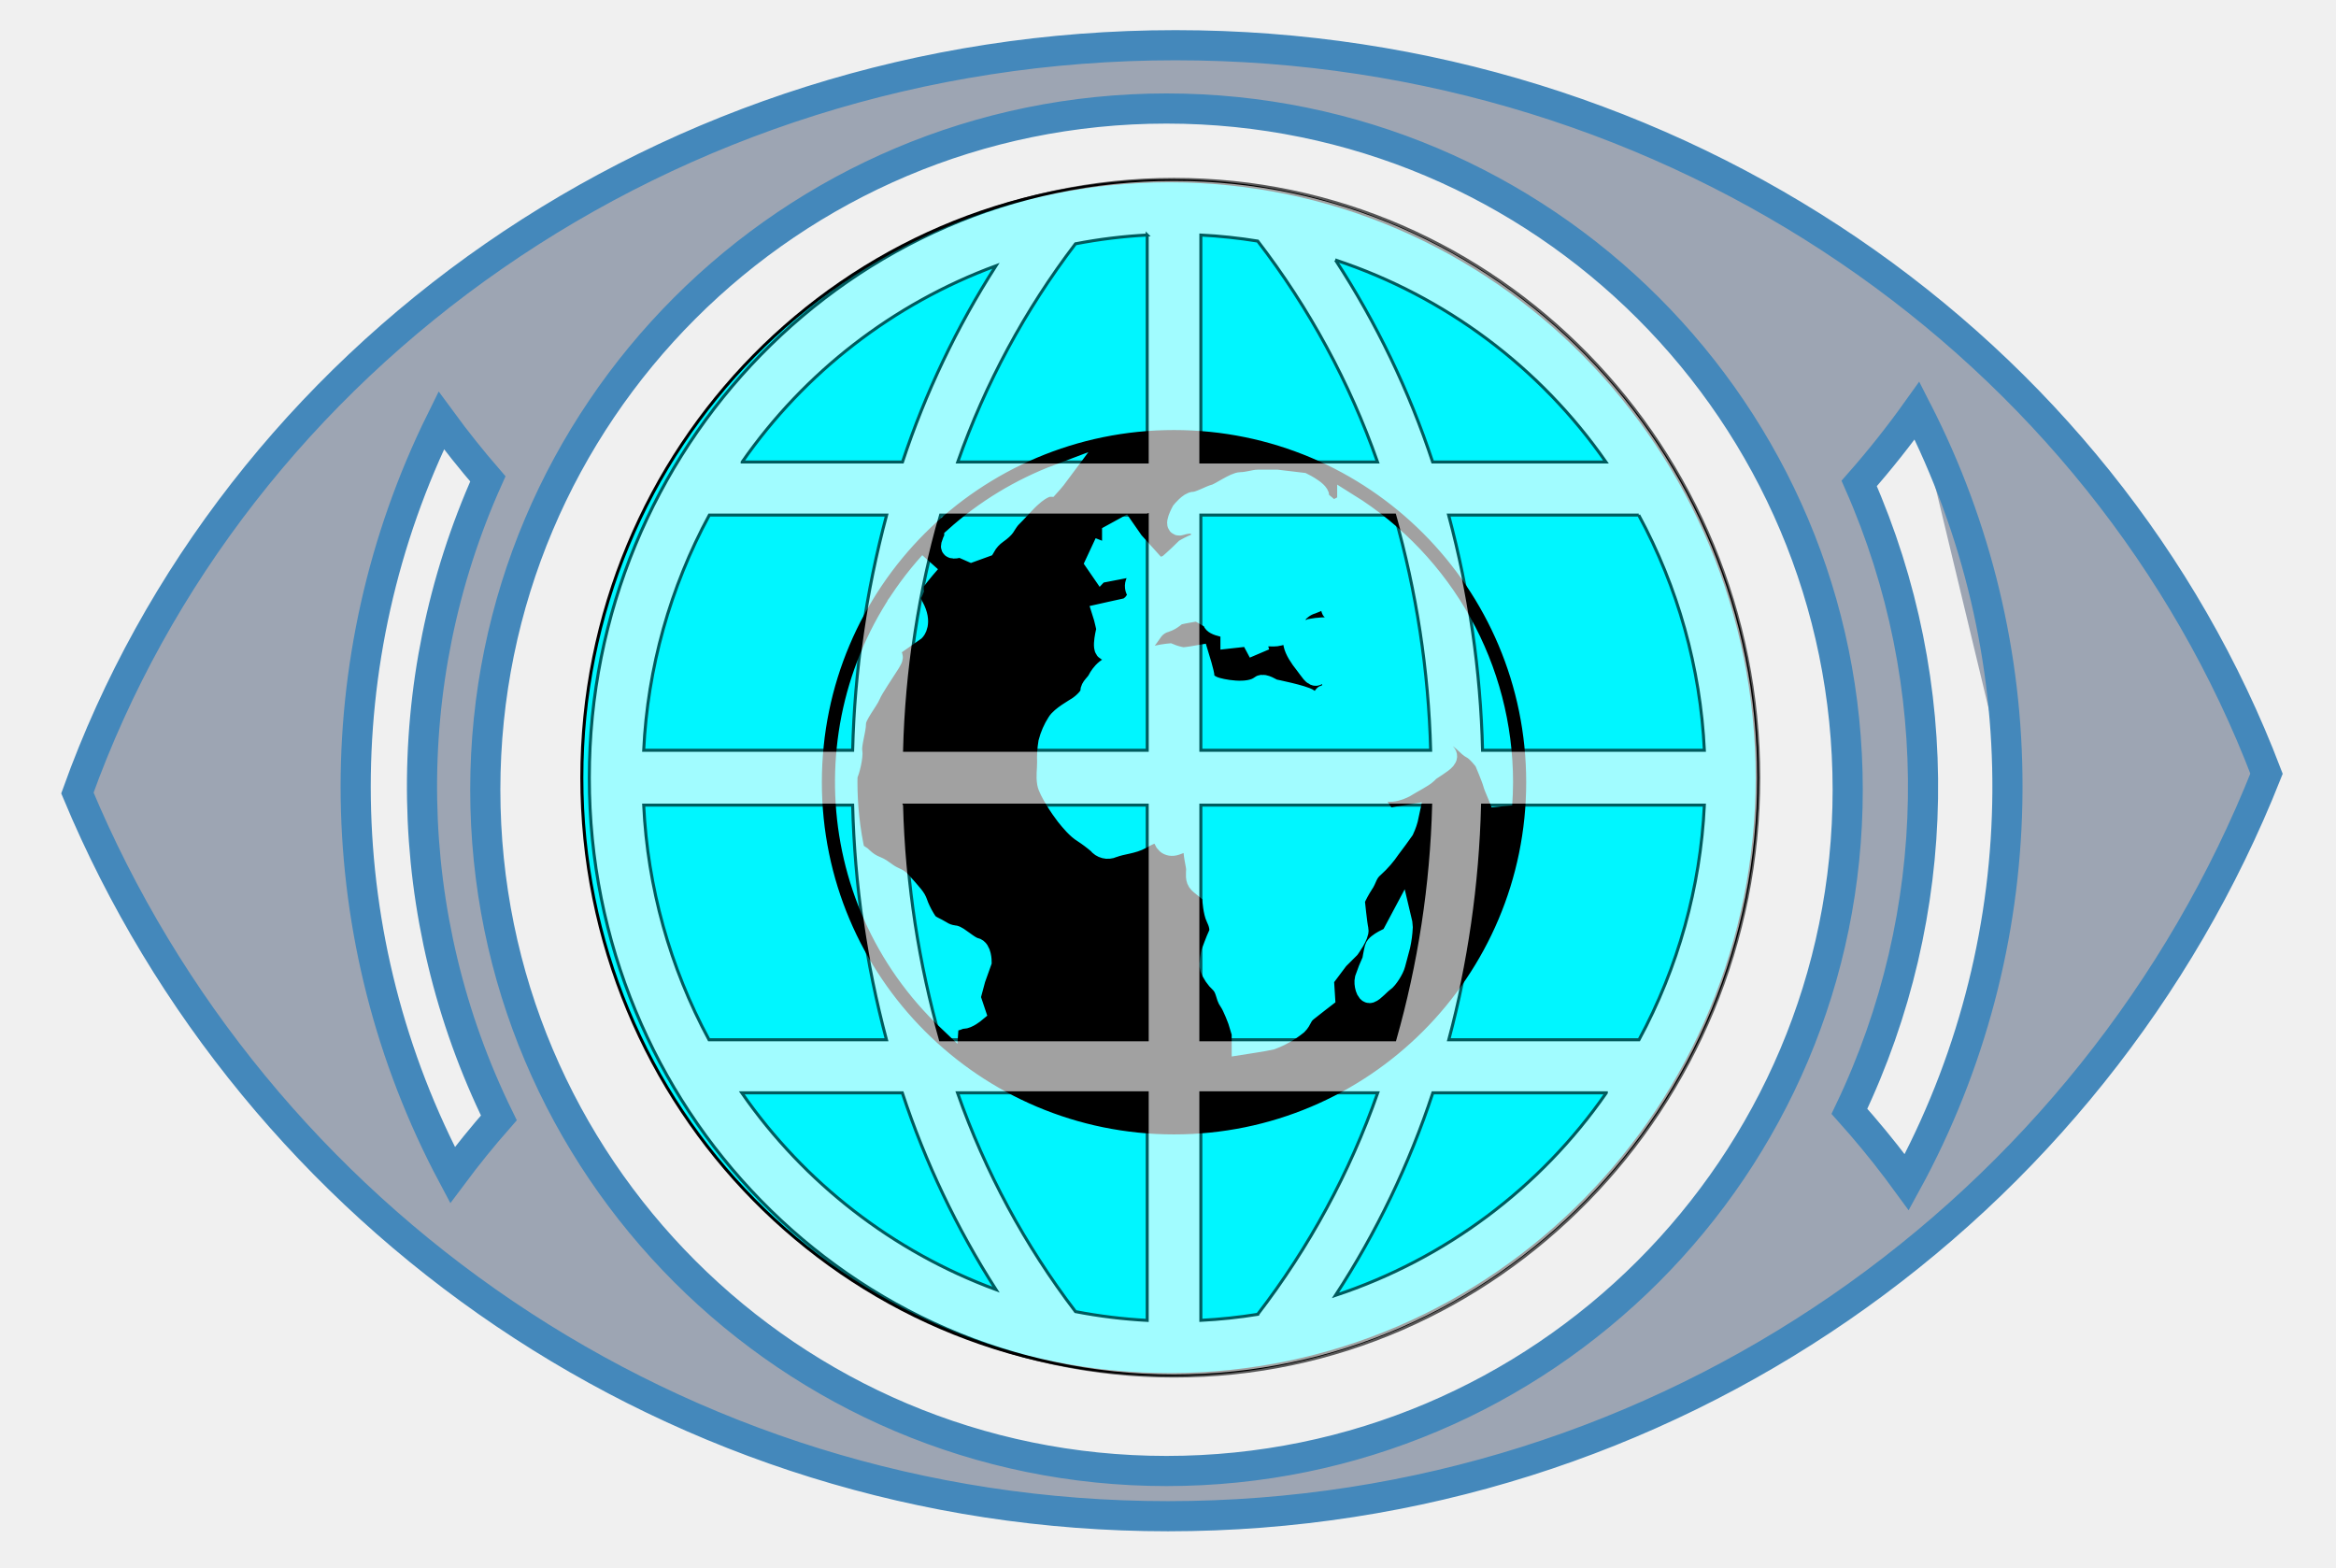
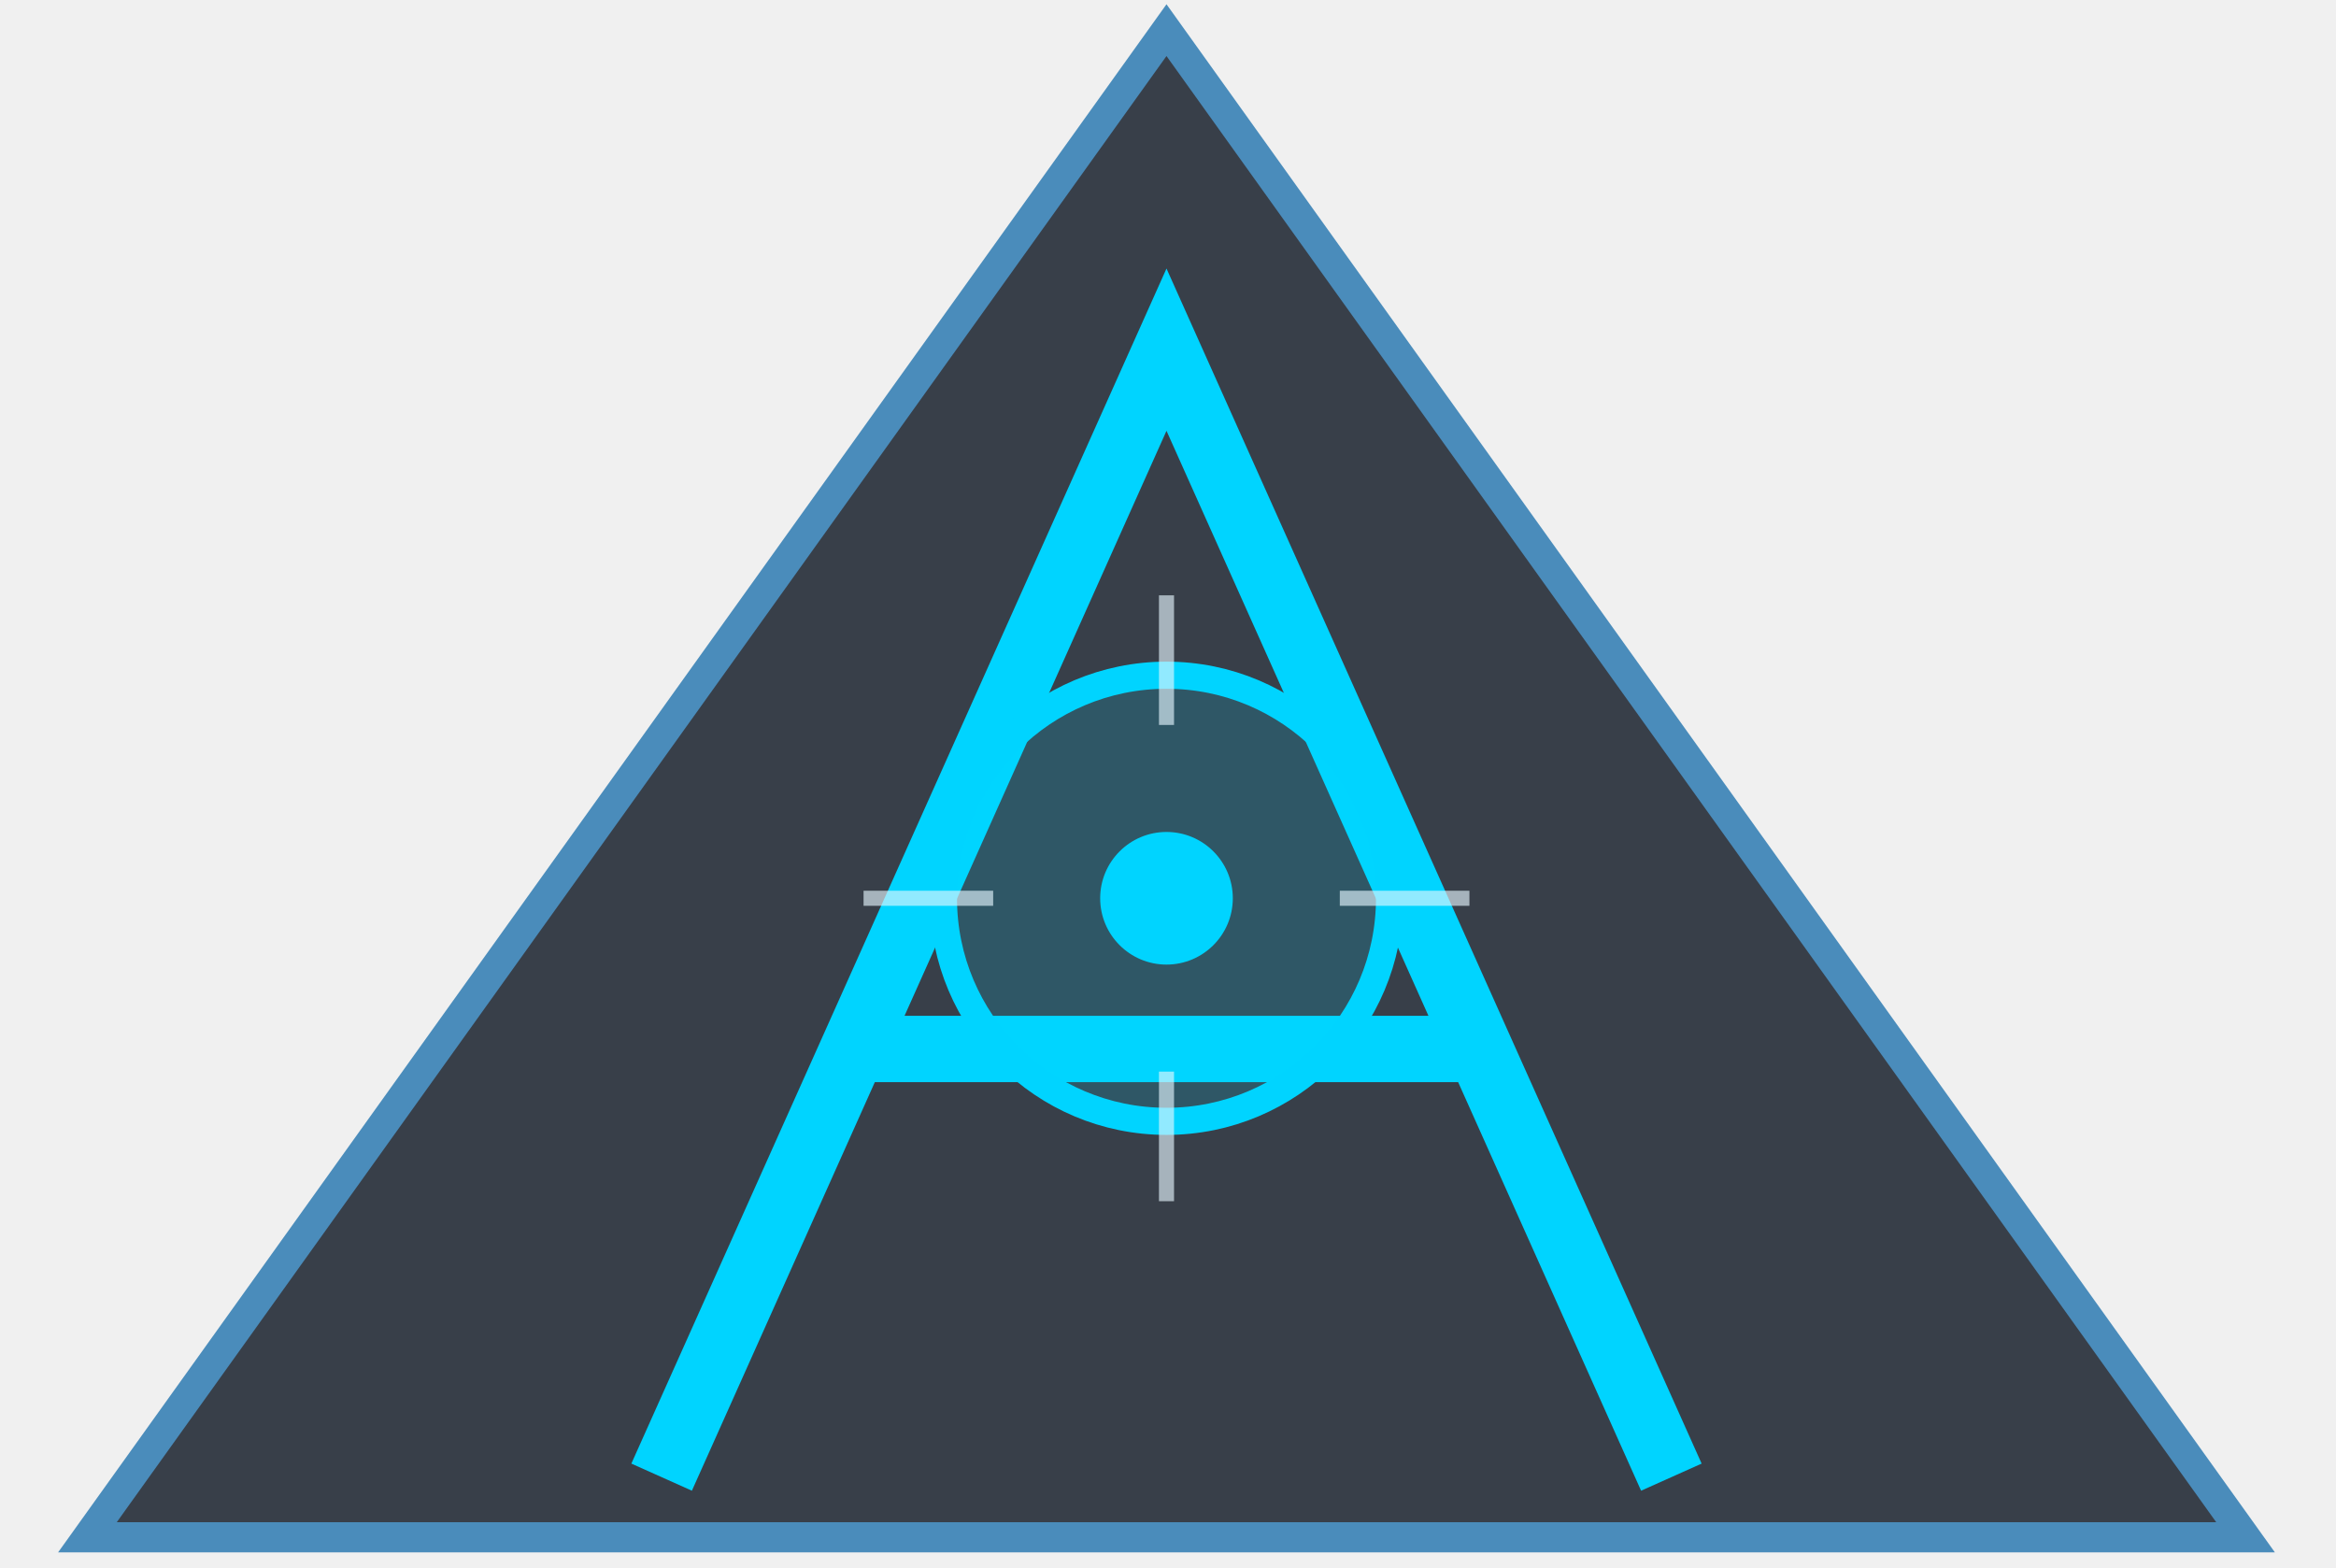
<svg xmlns="http://www.w3.org/2000/svg" viewBox="180 120 775 520" role="img" aria-labelledby="logo-title">
  <defs>
    <style>
-       .cls-4 {
-         fill: #fff;
+       .shell {
+         fill: #0b1320cc;
+         stroke: #4a8cbb;
+         stroke-width: 10px;
+         stroke-linejoin: miter;
      }

-       .cls-2, .cls-4 {
-         stroke: #000;
-         stroke-width: 1px;
+       .apex {
+         fill: none;
+         stroke: #00d4ff;
+         stroke-width: 22px;
+         stroke-linejoin: miter;
+         stroke-linecap: square;
      }

-       .cls-1 {
-         fill: #4454727a;
-         stroke: #48b;
-         stroke-width: 10px;
+       .iris {
+         fill: #00d4ff;
+         fill-opacity: 0.16;
+         stroke: #00d4ff;
+         stroke-width: 9px;
      }

-       .cls-1, .cls-2, .cls-3, .cls-4 {
-         fill-rule: evenodd;
+       .pupil {
+         fill: #00d4ff;
      }

-       .cls-2 {
-         fill: #00f6ff;
-       }
- 
-       .cls-3 {
-         stroke: #00f6ff;
-         stroke-linecap: round;
-         stroke-width: 6.99px;
-       }
- 
-       .cls-4 {
+       .reticle {
+         fill: none;
+         stroke: #e6f7ff;
+         stroke-width: 5px;
+         stroke-linecap: square;
        opacity: 0.63;
      }
    </style>
  </defs>
-   <path id="outer_eye" class="cls-1" d="M567.5,623c-163.183,0-303.026-99.084-361.823-239.922C257.508,238.76,401.037,135,570,135c166.451,0,308.222,100.7,361.954,241.667C874.771,520.905,733.152,623,567.5,623ZM567,156c124.816,0,226,101.184,226,226S691.816,608,567,608,341,506.816,341,382,442.184,156,567,156ZM816,256.213A272.836,272.836,0,0,1,846,381M793.574,488.677a249.545,249.545,0,0,0,3.239-208.3A303.384,303.384,0,0,0,816,256.213a274.468,274.468,0,0,1-1.516,252.475q-0.927,1.758-1.88,3.5-1.632-2.238-3.306-4.446Q801.826,497.884,793.574,488.677ZM345.5,490.85q-8.055,9.164-15.37,18.966a274.353,274.353,0,0,1-3.748-250.343q7.347,10.012,15.469,19.393A249.512,249.512,0,0,0,345.5,490.85Z" />
-   <path id="inner_eye" class="cls-2" d="M568,179.985c107.678,0,194.968,88.655,194.968,198.015S675.678,576.015,568,576.015,373.032,487.36,373.032,378,460.322,179.985,568,179.985Z" />
-   <path id="globe" class="cls-3" d="M569.5,499.831A120.331,120.331,0,1,1,689.831,379.5,120.33,120.33,0,0,1,569.5,499.831Zm65.1-50.585c1.225-.4,3.268-2.858,4.492-3.677s3.268-4.083,3.675-5.717,1.227-4.495,1.634-6.126a36.015,36.015,0,0,0,.818-6.135,14.639,14.639,0,0,0-.407-2.855l-3.266,6.127s-4.9,2.04-5.315,3.674-0.817,4.088-.817,4.088a61.248,61.248,0,0,0-2.45,6.133C632.554,446.388,633.372,449.66,634.6,449.246ZM461.011,377.072c0.72-1.105,1.928-6.276,1.6-7.894-0.411-2.037,1.225-6.94,1.225-9.392s4.083-7.358,4.9-9.4,4.491-7.349,6.535-10.623-0.4-2.038-2.449-.809,1.225-3.274,2.449-4.086,8.172-5.72,8.172-5.72,2.449-2.454-.409-7.762c-2.211-4.1,0-4.5,0-6.128a2.43,2.43,0,0,0-1.28-.223c2.129-2.952,4.408-5.788,6.811-8.512A108.871,108.871,0,0,0,494.612,458.6a0.454,0.454,0,0,1,.683-0.363c2.043,0.819,2.449-.4,4.085-0.4s4.086-2.043,4.086-2.043l-1.641-4.9,1.641-6.126,2.041-5.717s0-4.095-2.041-4.5-5.722-4.081-6.946-4.081a10.018,10.018,0,0,1-4.491-1.636c-1.227-.813-3.677-1.634-4.5-2.857a31.144,31.144,0,0,1-2.858-5.314c-0.816-2.039-.409-2.039-3.681-5.715s-2.452-2.863-4.9-4.093-3.265-2.443-5.308-3.263a13.378,13.378,0,0,1-4.5-2.857,4.884,4.884,0,0,0-2.711-1.519,110.041,110.041,0,0,1-2.595-23.808C460.98,378.618,461,377.84,461.011,377.072Zm35.743-78.7a13.8,13.8,0,0,0-1.051,2.589c-0.408,1.638,2.864.416,2.864,0.416L502.239,303l4.5-1.631a13.741,13.741,0,0,1,4.083-4.5c2.857-2.043,2.454-2.452,3.677-4.084s0-.006,5.314-5.732,8.167-5.718,8.167-5.718,1.915-2.1,3.244-3.895A108.986,108.986,0,0,0,496.754,298.368Zm41.024,56.1c-1.224.82-5.715,3.272-6.944,5.315a22.681,22.681,0,0,0-2.859,6.535,31.042,31.042,0,0,0-.408,6.538c0,2.854-.41,4.5,0,6.949s4.5,8.568,6.128,10.623c1.63,2.038,3.674,4.483,5.719,5.713a47.235,47.235,0,0,1,4.9,3.674,4.03,4.03,0,0,0,4.9,1.223c3.272-1.223,6.538-1.223,9.4-2.853s7.353-3.685,7.353-1.231,1.632,4.084,4.082,3.272,6.539-2.858,6.13,0S577,406.764,577,408.4s-0.4,3.265.818,4.495,4.5,3.265,4.5,4.49,0.409,5.311,1.229,6.946,1.639,4.08.823,5.724-2.434,6.123-2.434,6.123-0.779,3.676-.37,4.9a12.683,12.683,0,0,0,3.332,4.906c2.043,2.042,1.771,4.492,2.994,6.124s2.993,6.539,2.993,6.539l1.236,4.088v3.677s7.966-1.231,9.591-1.64a30.673,30.673,0,0,0,8.618-4.9c1.636-1.632,1.311-2.856,3.349-4.488s5.762-4.5,5.762-4.5l-0.387-6.126,4.914-6.544,3.684-3.677s3.267-4.484,2.865-6.128c-0.413-1.628-1.231-9.8-1.231-9.8a37.972,37.972,0,0,1,2.863-5.313c1.224-1.634,1.227-3.678,3.679-5.719a33.109,33.109,0,0,0,5.306-6.126c1.229-1.634,3.681-4.9,4.5-6.127a21.871,21.871,0,0,0,1.635-4.894l-7.355,1.216c-2.45-4.082-9.392-13.073-10.621-15.112a37.04,37.04,0,0,1-2.861-7.76c-0.4-1.634-2.445-6.131-2.856-7.356s-3.27-4.908-4.088-6.128-3.675-2.043-5.309-3.268-11.843-3.27-11.843-3.27-3.129-1.991-4.088-1.226c-4.083,3.269-13.48,1.226-15.523.415s-3.269-2.041-3.269-3.272-1.835-7.143-1.835-7.143-3.985.705-5.213,0.705a20.333,20.333,0,0,1-4.442-1.276s-4.055.379-5.693,1.2a61.205,61.205,0,0,1-6.115,2.438,36.488,36.488,0,0,1-4.488.814c-3.671-1.636-6.529,2.45-7.352,4.079s-2.445,2.454-2.445,4.084S539,353.659,537.778,354.471Zm18.191-54.739-3.128-4.5-3.727,2.045V304.5l-3.839-1.5-1.715,3.674,1.685,2.452L549.114,305v4.129l8.478-1.636,3.164-2.449Zm71.15-12.676c-1.669.869-4.808,3.094-6,1.894-1.227-1.218-4.086-3.423-4.086-3.423,2.448-1.636-4.9-5.212-4.9-5.212l-8.576-1.022h-6.125c-1.227,0-3.681.825-5.723,0.825s-6.943,3.583-8.577,3.994-5.314,2.5-6.944,2.5-4.088,3.086-4.088,3.086-2.856,5.218-.4,4.4,5.717-.858,6.122.367,1.227,3.242,1.636,4.471,6.131,1.618,6.131,1.618a18.551,18.551,0,0,1,2.038-3.683c1.227-1.634,2.452-3.675,2.452-3.675s2.044,4.082,2.452,5.3-0.818,4.908-.818,4.908-4.491,2.852-5.716,2.852-8.175-6.126-8.175-6.126a25.4,25.4,0,0,0-4.489,2.043c-2.856,2.861-5.717,5.31-5.717,5.31a17.057,17.057,0,0,0-4.081,2.046c-1.629,1.222-5.138,1.487-6.117,2.854-2.039,2.863.84,4.9,0.84,4.9l-2.408,3.271-1.548,1.225-5.553,1.221-2.751.616c0.4,1.227,1.258,5.105,1.258,5.105s-1.87,6.943,0,6.943c0,0,4.276,1.64,5.5,1.64s2.625,0.4,4.265-1.227a59.861,59.861,0,0,0,5.156-6.538,8.047,8.047,0,0,1,4.49-3.267c2.454-.82,3-2.047,4.231-2.452s6.47-1.229,6.47-1.229,3.709,2.043,4.932,2.861c0.573,0.386-1.393,1.658,6.086,2.907V331.6l3.7-.411-4.207-3.264-0.44-.1-4.778-4.8-0.419-3.672s4.861,2.862,6.493,3.672a43.671,43.671,0,0,1,4.81,3.272l1.783,5.719,2.4,4.5s-1.87-5.722,0-5.722c0,0,5.158.405,6.381,0a36.253,36.253,0,0,0,5.237-1.632c1.636-.815-0.648-3.68.986-5.721a10.385,10.385,0,0,1,4.981-3.27c1.23-.405,5.35-2.447,5.35-2.447l4.522,0.82c-2.041,1.627-4.486,4.077-2.85,3.676s5.313,1.63,6.949,2.855,0.413,4.087.413,4.087-4.5-.411-7.355-0.815a29.263,29.263,0,0,0-7.351.4l-3.677,2.043s-2.454.816-2.045,2.861,2.045,4.5,3.679,6.535,2.858,4.5,4.085,3.675,5.309-3.265,5.309-3.265a12.784,12.784,0,0,0-.409,4.9,30.6,30.6,0,0,1,.409,4.9s-4.082,0-2.861.822,2.967,3.905,3.681,4.9c4.083,5.717,12.664,18.383,13.482,20.015s0.44,4.126,1.631,5.31c2.454,2.45,7.352,0,8.578-.817s5.311-2.863,6.536-4.082,0.818-.822,3.272-2.454,4.079-2.856,2.859-4.085-3.68-5.725-3.68-5.725c-3.676.825-7.351-1.222-7.351-2.445s-3.269-6.124-3.269-6.124,0.407-.82,3.269.809,5.306,4.908,7.759,4.908,3.678,0.819,6.537,2.453,4.085,3.672,5.719,4.492,4.086,4.086,4.086,4.086,2.447,5.715,2.859,7.358c0.358,1.421,2.277,5.345,2.754,7.132,0.166-2.461.281-4.937,0.281-7.44A108.8,108.8,0,0,0,627.119,287.056ZM548.884,304.5l0.333,0.133-0.333.365v-0.5Z" />
-   <path id="globe_cage" class="cls-4" d="M569.5,576.491c-106.968,0-193.988-89.044-193.988-198.491S462.532,179.509,569.5,179.509,763.488,268.553,763.488,378,676.468,576.491,569.5,576.491ZM578.4,368.9h76.237a314.2,314.2,0,0,0-11.945-78.026H578.4V368.9ZM654.634,387.1H578.4V464.94h64.345A314.251,314.251,0,0,0,654.634,387.1Zm90.813,0H671.861a333.4,333.4,0,0,1-11.206,77.836h63.112A182.117,182.117,0,0,0,745.447,387.1Zm-32.528,95.444H655.363a288.421,288.421,0,0,1-32.3,67.191A177.214,177.214,0,0,0,712.919,482.548Zm-115.67,73.48a263.416,263.416,0,0,0,39.828-73.48H578.4v75.476A173.846,173.846,0,0,0,597.249,556.028ZM560.6,558.036V482.548H497.674a263.837,263.837,0,0,0,39.135,72.575A174.279,174.279,0,0,0,560.6,558.036ZM510.434,547.83a289.038,289.038,0,0,1-31.078-65.282H426.1A177.5,177.5,0,0,0,510.434,547.83Zm-95.208-82.89H474.1A333.353,333.353,0,0,1,462.878,387.1H393.555A182.127,182.127,0,0,0,415.226,464.94ZM393.555,368.9h69.323a333.4,333.4,0,0,1,11.268-78.026H415.332A182.13,182.13,0,0,0,393.555,368.9Zm32.676-95.633h53.185a289.064,289.064,0,0,1,31-65.087A177.487,177.487,0,0,0,426.231,273.263Zm134.372-75.3a174.068,174.068,0,0,0-23.8,2.914,263.8,263.8,0,0,0-39.06,72.384H560.6v-75.3Zm0,92.905H492.051A314.088,314.088,0,0,0,480.106,368.9h80.5V290.87Zm-80.5,96.234A314.1,314.1,0,0,0,492,464.94h68.6V387.1h-80.5ZM578.4,197.977v75.286h58.612a263.412,263.412,0,0,0-39.751-73.289A174.011,174.011,0,0,0,578.4,197.977Zm44.672,8.286a288.6,288.6,0,0,1,32.231,67h57.491A177.213,177.213,0,0,0,623.069,206.263Zm100.6,84.607H660.6A333.3,333.3,0,0,1,671.861,368.9h73.586A182.129,182.129,0,0,0,723.667,290.87Z" />
+   <path id="outer_eye" class="shell" d="M567,130 L925,630 L209,630 Z" />
+   <path id="inner_eye" class="apex" d="M404,600 L567,236 L730,600 M470,468 L664,468" />
+   <g id="globe">
+     <circle class="iris" cx="567" cy="418" r="74" />
+     <circle class="pupil" cx="567" cy="418" r="22" />
+   </g>
+   <path id="globe_cage" class="reticle" d="M567,320 V358 M567,478 V516 M469,418 H507 M627,418 H665" />
</svg>
